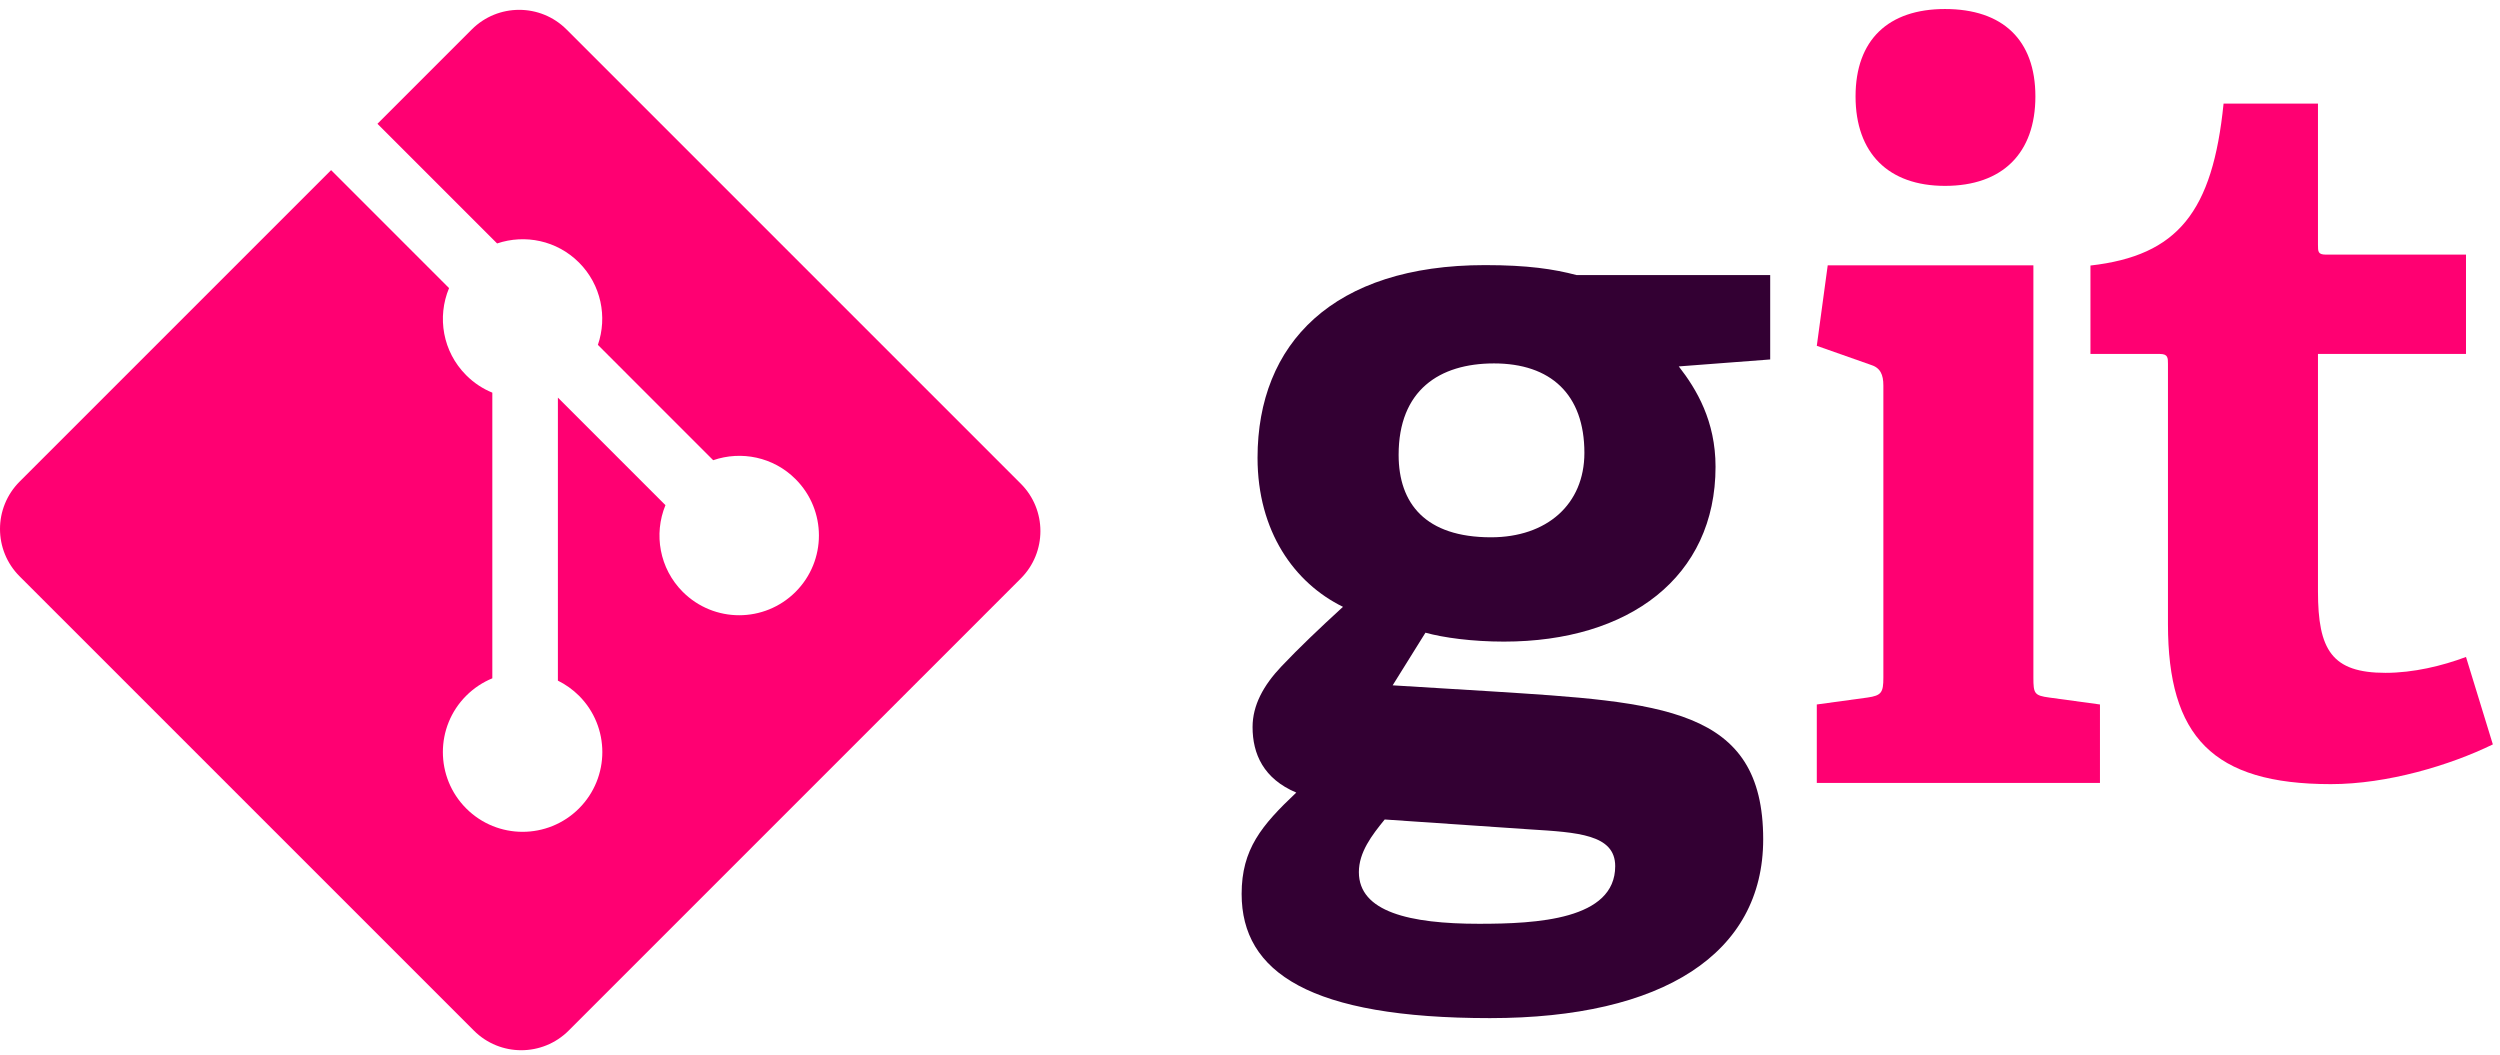
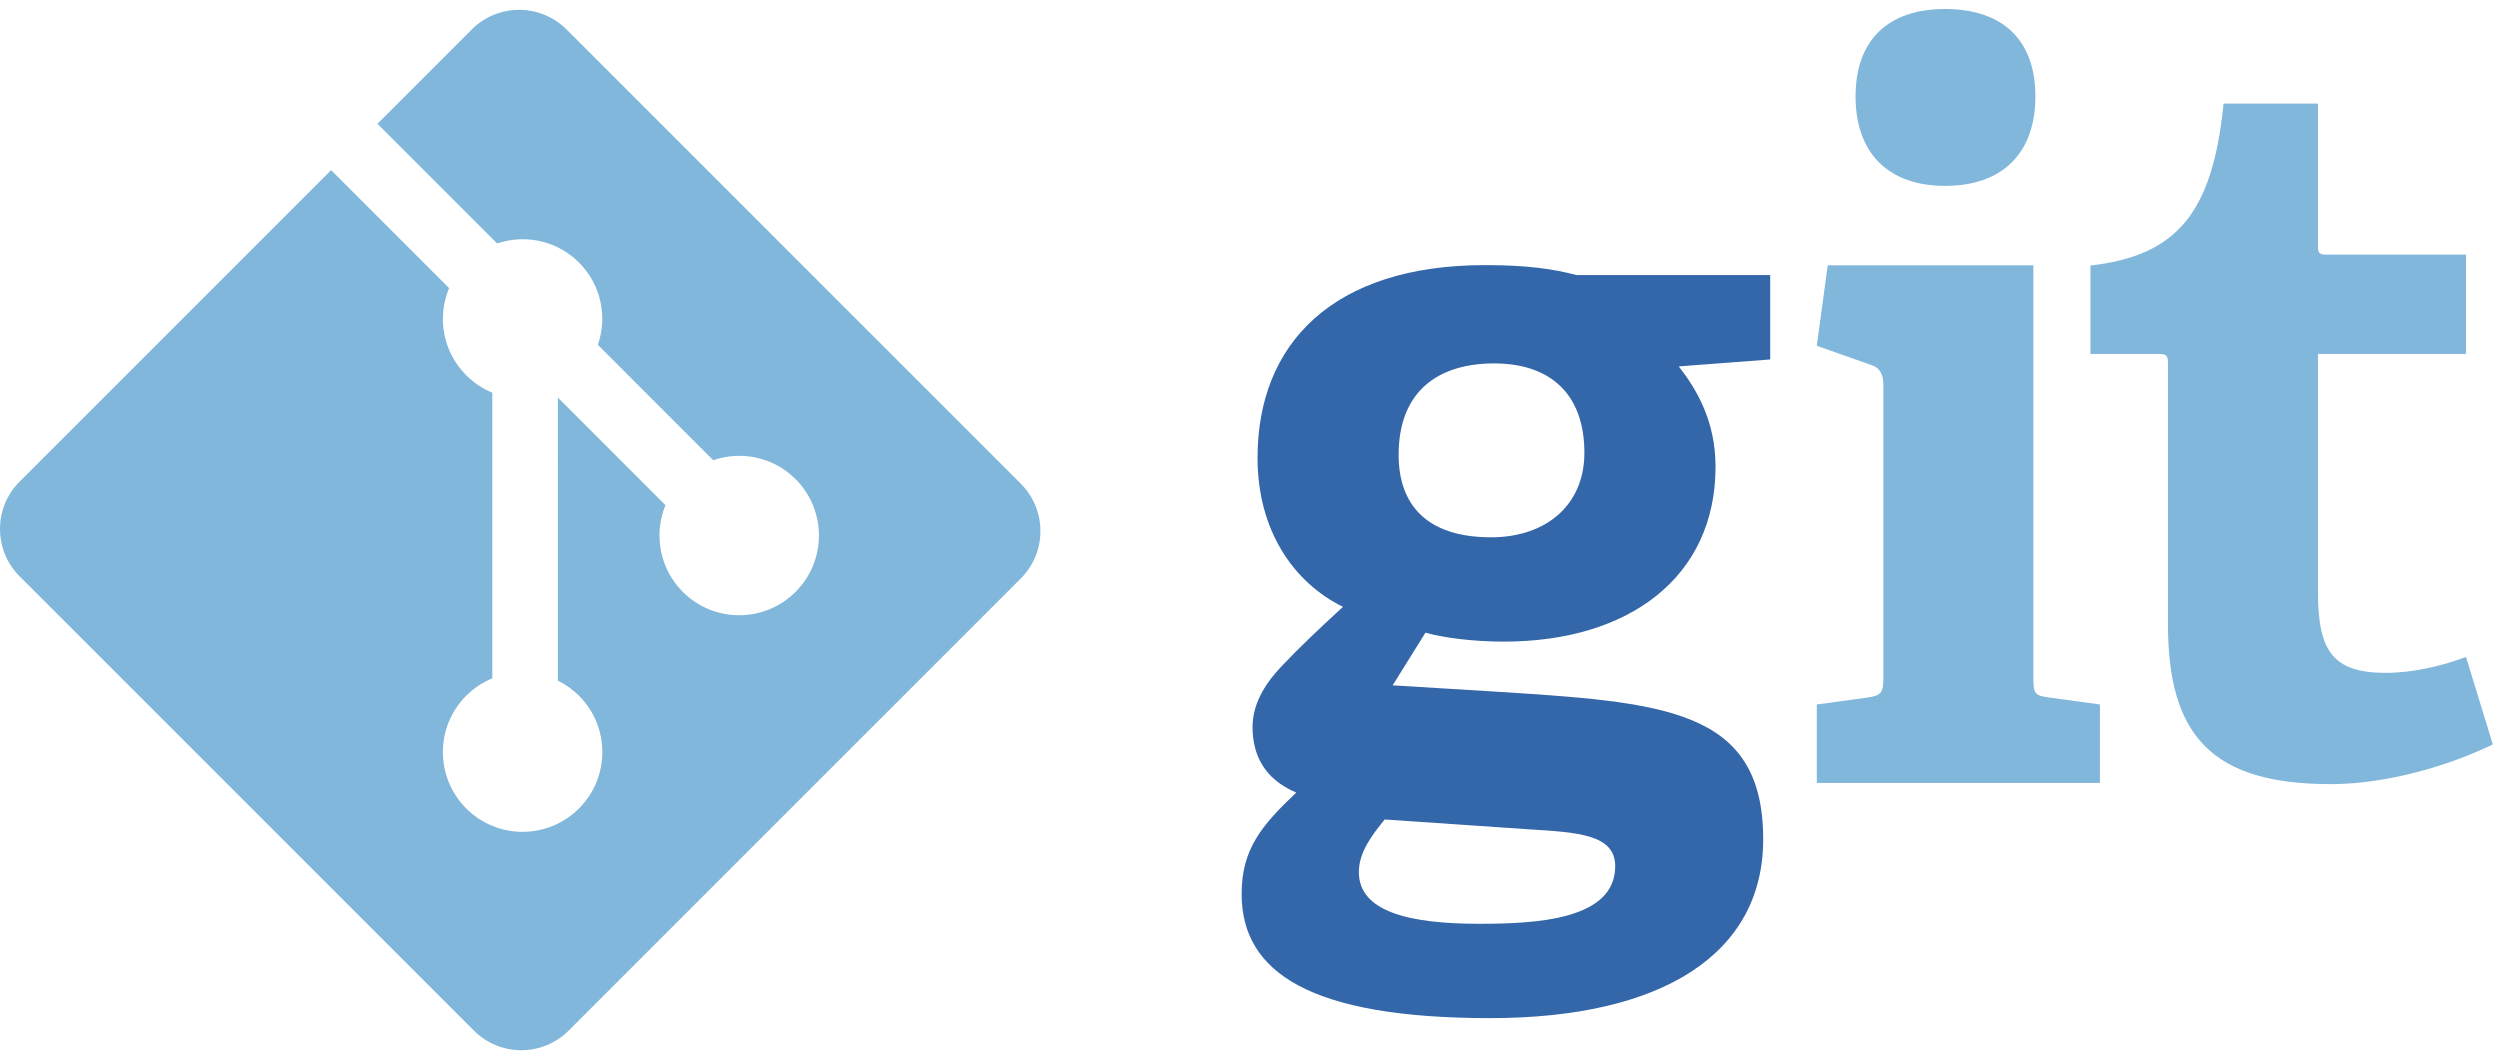
<svg xmlns="http://www.w3.org/2000/svg" width="256px" height="108px" viewBox="0 0 256 108" version="1.1" preserveAspectRatio="xMidYMid">
  <g>
-     <path d="M152.984,37.214 C147.387,37.214 143.219,39.962 143.219,46.576 C143.219,51.559 145.966,55.019 152.682,55.019 C158.375,55.019 162.242,51.664 162.242,46.37 C162.242,40.37 158.782,37.214 152.984,37.214 L152.984,37.214 L152.984,37.214 Z M141.794,83.915 C140.469,85.54 139.149,87.268 139.149,89.305 C139.149,93.372 144.335,94.596 151.458,94.596 C157.359,94.596 165.397,94.182 165.397,88.696 C165.397,85.435 161.53,85.234 156.644,84.928 L141.794,83.915 L141.794,83.915 Z M171.907,37.521 C173.735,39.861 175.671,43.118 175.671,47.797 C175.671,59.089 166.82,65.701 154.004,65.701 C150.745,65.701 147.795,65.295 145.966,64.787 L142.607,70.178 L152.576,70.787 C170.178,71.909 180.551,72.419 180.551,85.944 C180.551,97.646 170.279,104.255 152.576,104.255 C134.163,104.255 127.143,99.576 127.143,91.539 C127.143,86.961 129.178,84.524 132.739,81.161 C129.381,79.742 128.263,77.2 128.263,74.452 C128.263,72.212 129.381,70.178 131.215,68.243 C133.045,66.313 135.079,64.378 137.521,62.14 C132.537,59.698 128.772,54.408 128.772,46.878 C128.772,35.181 136.504,27.147 152.066,27.147 C156.442,27.147 159.088,27.549 161.428,28.164 L181.268,28.164 L181.268,36.808 L171.907,37.521 L171.907,37.521 Z" fill="#330033" />
-     <path d="M199.166,19.034 C193.365,19.034 190.009,15.674 190.009,9.873 C190.009,4.08 193.365,0.923 199.166,0.923 C205.067,0.923 208.424,4.08 208.424,9.873 C208.424,15.674 205.067,19.034 199.166,19.034 L199.166,19.034 L199.166,19.034 Z M186.04,80.171 L186.04,72.138 L191.23,71.429 C192.655,71.223 192.857,70.919 192.857,69.39 L192.857,39.48 C192.857,38.364 192.553,37.648 191.532,37.346 L186.04,35.411 L187.158,27.173 L208.219,27.173 L208.219,69.39 C208.219,71.021 208.317,71.223 209.848,71.429 L215.036,72.138 L215.036,80.171 L186.04,80.171 L186.04,80.171 Z" fill="#ff0072" />
-     <path d="M255.267,76.227 C250.891,78.362 244.482,80.295 238.681,80.295 C226.575,80.295 221.999,75.417 221.999,63.916 L221.999,37.263 C221.999,36.654 221.999,36.246 221.182,36.246 L214.062,36.246 L214.062,27.191 C223.017,26.172 226.575,21.695 227.694,10.606 L237.36,10.606 L237.36,25.056 C237.36,25.766 237.36,26.073 238.175,26.073 L252.518,26.073 L252.518,36.246 L237.36,36.246 L237.36,60.559 C237.36,66.561 238.786,68.899 244.277,68.899 C247.129,68.899 250.076,68.188 252.518,67.273 L255.267,76.227" fill="#ff0072" />
-     <path d="M104.529,49.53 L58.013,3.017 C55.336,0.338 50.991,0.338 48.31,3.017 L38.651,12.676 L50.904,24.929 C53.752,23.967 57.017,24.612 59.287,26.882 C61.567,29.166 62.208,32.459 61.223,35.316 L73.031,47.125 C75.888,46.141 79.185,46.778 81.466,49.063 C84.655,52.251 84.655,57.418 81.466,60.608 C78.276,63.798 73.11,63.798 69.918,60.608 C67.52,58.207 66.927,54.683 68.142,51.728 L57.129,40.716 L57.128,69.696 C57.905,70.082 58.639,70.595 59.287,71.24 C62.476,74.428 62.476,79.595 59.287,82.787 C56.097,85.976 50.928,85.976 47.742,82.787 C44.553,79.595 44.553,74.428 47.742,71.24 C48.53,70.454 49.442,69.859 50.414,69.459 L50.414,40.208 C49.442,39.811 48.531,39.219 47.742,38.427 C45.326,36.014 44.745,32.469 45.983,29.502 L33.905,17.422 L2.011,49.314 C-0.67,51.996 -0.67,56.341 2.011,59.02 L48.527,105.534 C51.205,108.213 55.548,108.213 58.23,105.534 L104.529,59.237 C107.208,56.556 107.208,52.209 104.529,49.53" fill="#ff0072" />
+     <path d="M152.984,37.214 C147.387,37.214 143.219,39.962 143.219,46.576 C143.219,51.559 145.966,55.019 152.682,55.019 C158.375,55.019 162.242,51.664 162.242,46.37 C162.242,40.37 158.782,37.214 152.984,37.214 L152.984,37.214 L152.984,37.214 Z M141.794,83.915 C140.469,85.54 139.149,87.268 139.149,89.305 C139.149,93.372 144.335,94.596 151.458,94.596 C157.359,94.596 165.397,94.182 165.397,88.696 C165.397,85.435 161.53,85.234 156.644,84.928 L141.794,83.915 L141.794,83.915 Z M171.907,37.521 C173.735,39.861 175.671,43.118 175.671,47.797 C175.671,59.089 166.82,65.701 154.004,65.701 C150.745,65.701 147.795,65.295 145.966,64.787 L142.607,70.178 L152.576,70.787 C170.178,71.909 180.551,72.419 180.551,85.944 C180.551,97.646 170.279,104.255 152.576,104.255 C134.163,104.255 127.143,99.576 127.143,91.539 C127.143,86.961 129.178,84.524 132.739,81.161 C129.381,79.742 128.263,77.2 128.263,74.452 C128.263,72.212 129.381,70.178 131.215,68.243 C133.045,66.313 135.079,64.378 137.521,62.14 C132.537,59.698 128.772,54.408 128.772,46.878 C128.772,35.181 136.504,27.147 152.066,27.147 C156.442,27.147 159.088,27.549 161.428,28.164 L181.268,28.164 L181.268,36.808 L171.907,37.521 L171.907,37.521 Z" fill="#3466aa" />
+     <path d="M199.166,19.034 C193.365,19.034 190.009,15.674 190.009,9.873 C190.009,4.08 193.365,0.923 199.166,0.923 C205.067,0.923 208.424,4.08 208.424,9.873 C208.424,15.674 205.067,19.034 199.166,19.034 L199.166,19.034 L199.166,19.034 Z M186.04,80.171 L186.04,72.138 L191.23,71.429 C192.655,71.223 192.857,70.919 192.857,69.39 L192.857,39.48 C192.857,38.364 192.553,37.648 191.532,37.346 L186.04,35.411 L187.158,27.173 L208.219,27.173 L208.219,69.39 C208.219,71.021 208.317,71.223 209.848,71.429 L215.036,72.138 L215.036,80.171 L186.04,80.171 L186.04,80.171 Z" fill="#82b7dc" />
+     <path d="M255.267,76.227 C250.891,78.362 244.482,80.295 238.681,80.295 C226.575,80.295 221.999,75.417 221.999,63.916 L221.999,37.263 C221.999,36.654 221.999,36.246 221.182,36.246 L214.062,36.246 L214.062,27.191 C223.017,26.172 226.575,21.695 227.694,10.606 L237.36,10.606 L237.36,25.056 C237.36,25.766 237.36,26.073 238.175,26.073 L252.518,26.073 L252.518,36.246 L237.36,36.246 L237.36,60.559 C237.36,66.561 238.786,68.899 244.277,68.899 C247.129,68.899 250.076,68.188 252.518,67.273 L255.267,76.227" fill="#82b7dc" />
+     <path d="M104.529,49.53 L58.013,3.017 C55.336,0.338 50.991,0.338 48.31,3.017 L38.651,12.676 L50.904,24.929 C53.752,23.967 57.017,24.612 59.287,26.882 C61.567,29.166 62.208,32.459 61.223,35.316 L73.031,47.125 C75.888,46.141 79.185,46.778 81.466,49.063 C84.655,52.251 84.655,57.418 81.466,60.608 C78.276,63.798 73.11,63.798 69.918,60.608 C67.52,58.207 66.927,54.683 68.142,51.728 L57.129,40.716 L57.128,69.696 C57.905,70.082 58.639,70.595 59.287,71.24 C62.476,74.428 62.476,79.595 59.287,82.787 C56.097,85.976 50.928,85.976 47.742,82.787 C44.553,79.595 44.553,74.428 47.742,71.24 C48.53,70.454 49.442,69.859 50.414,69.459 L50.414,40.208 C49.442,39.811 48.531,39.219 47.742,38.427 C45.326,36.014 44.745,32.469 45.983,29.502 L33.905,17.422 L2.011,49.314 C-0.67,51.996 -0.67,56.341 2.011,59.02 L48.527,105.534 C51.205,108.213 55.548,108.213 58.23,105.534 L104.529,59.237 C107.208,56.556 107.208,52.209 104.529,49.53" fill="#82b7dc" />
  </g>
</svg>
